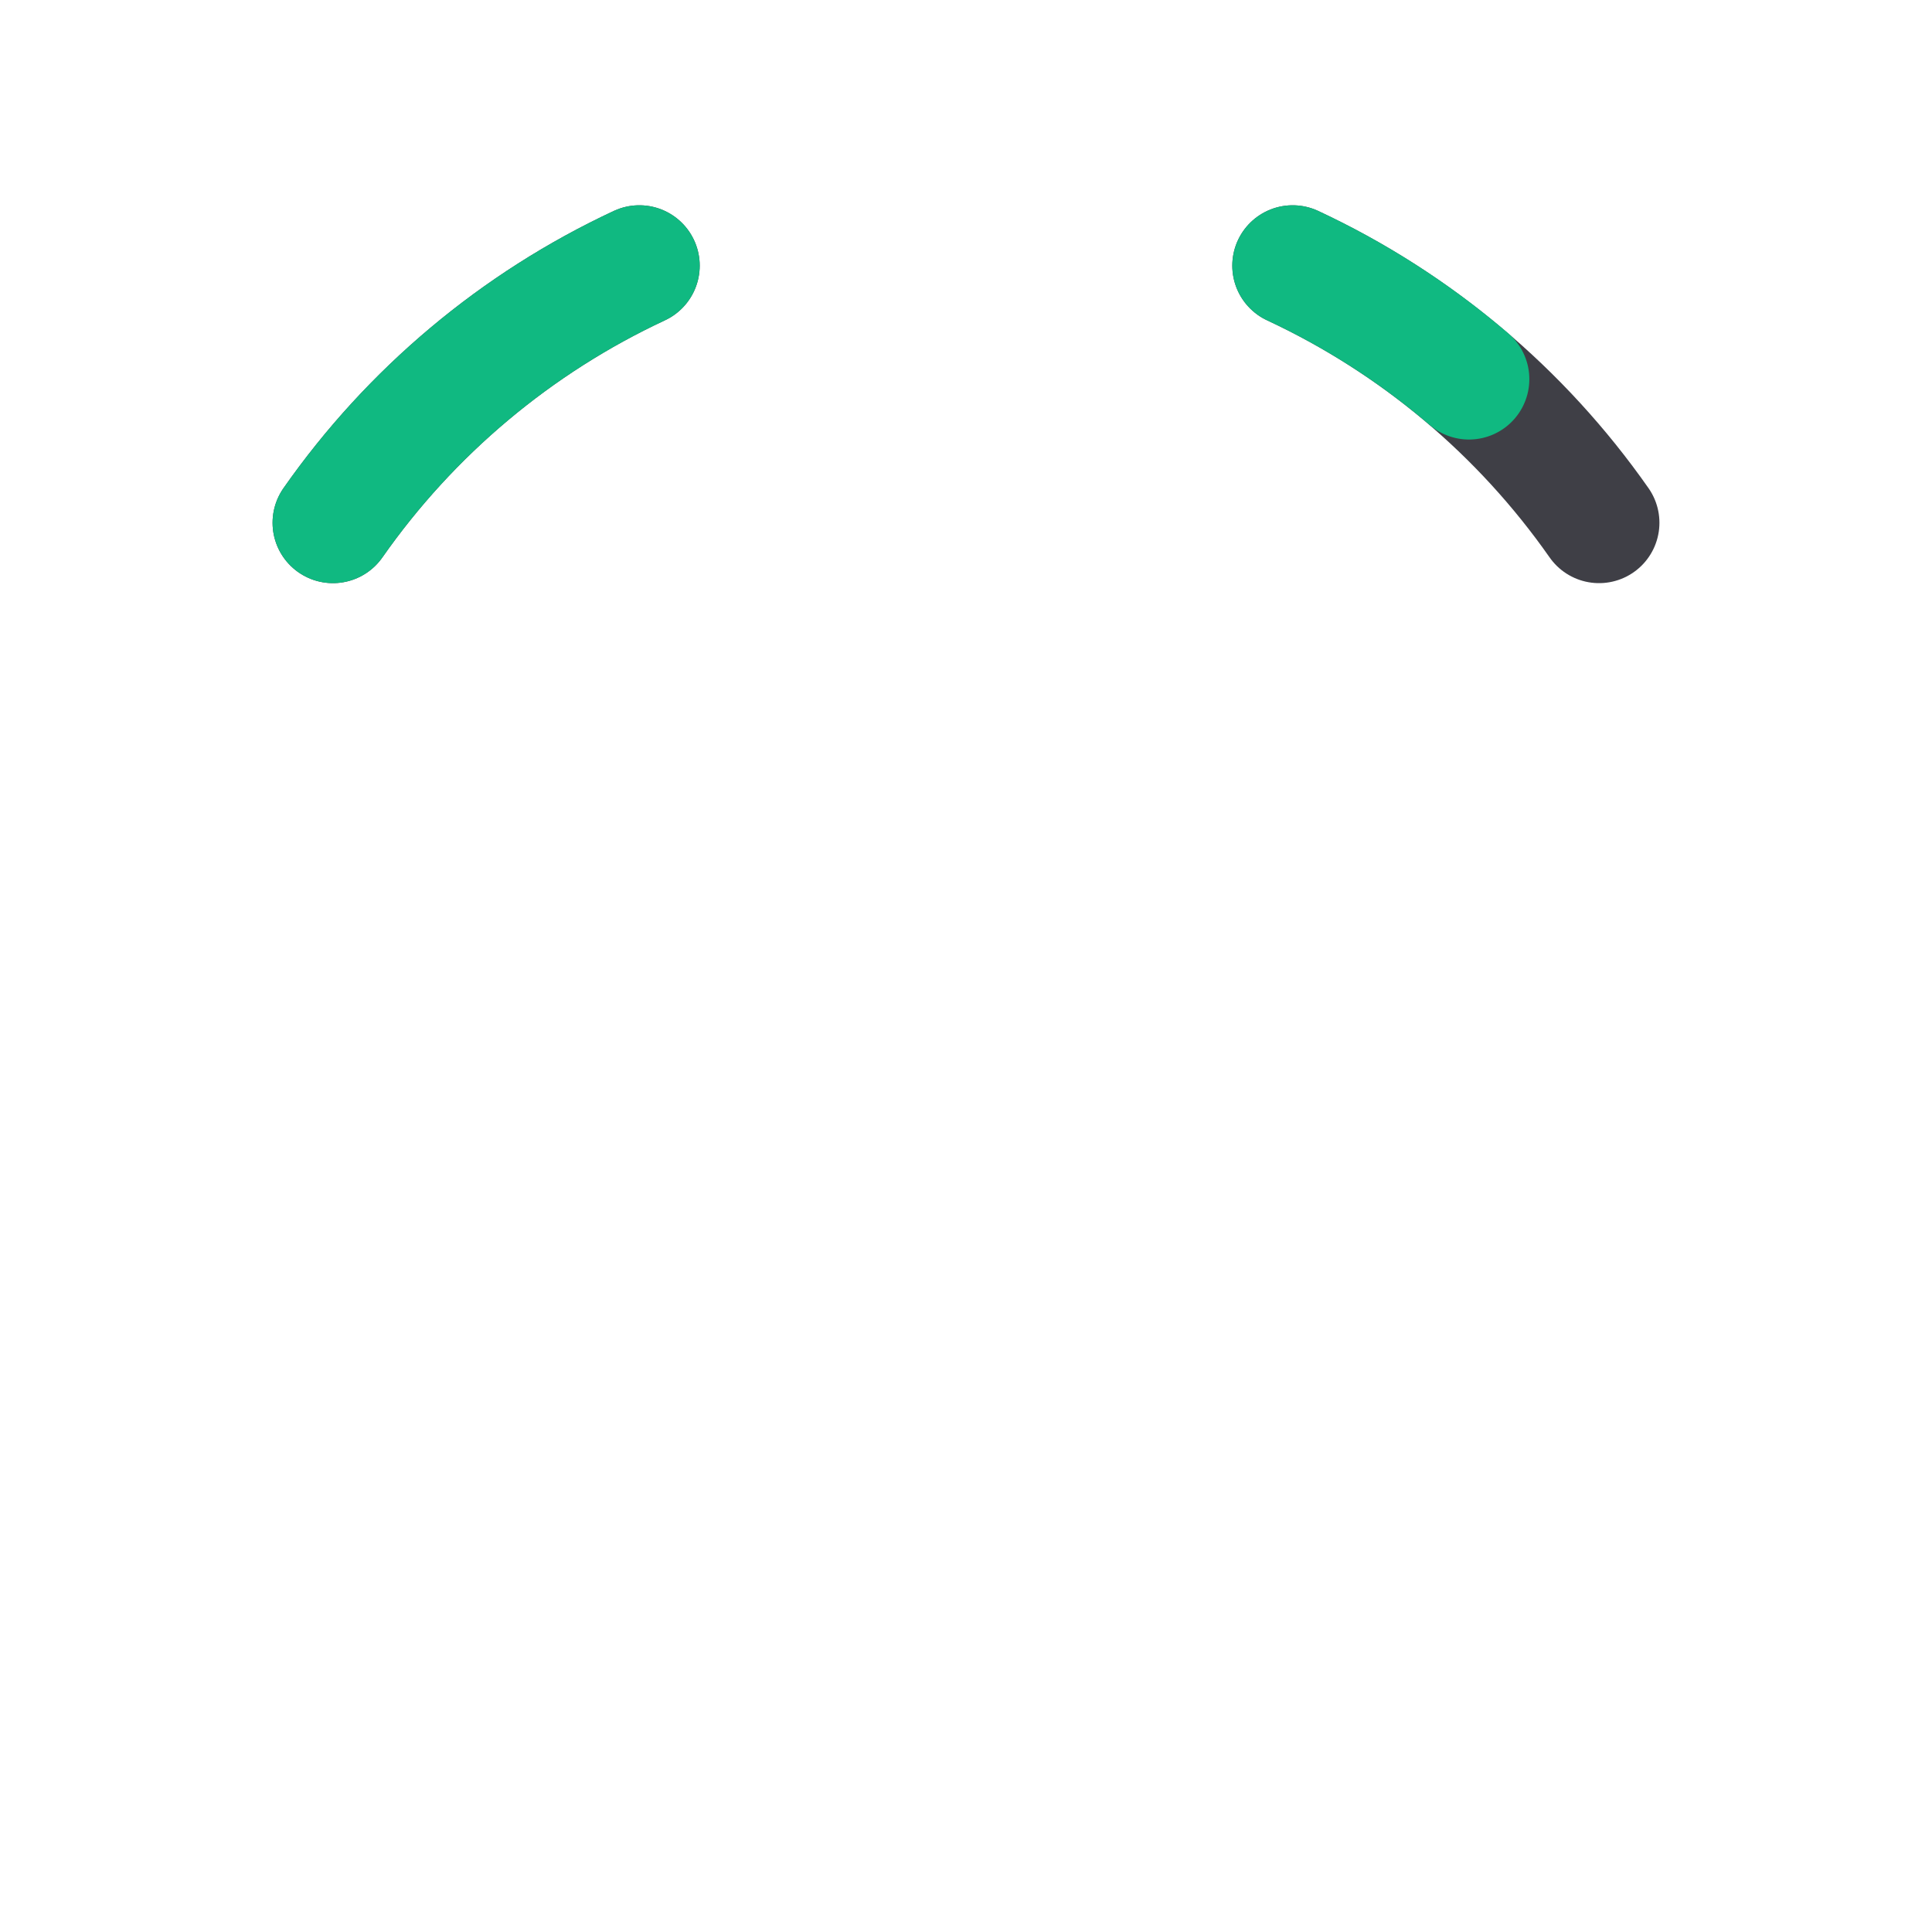
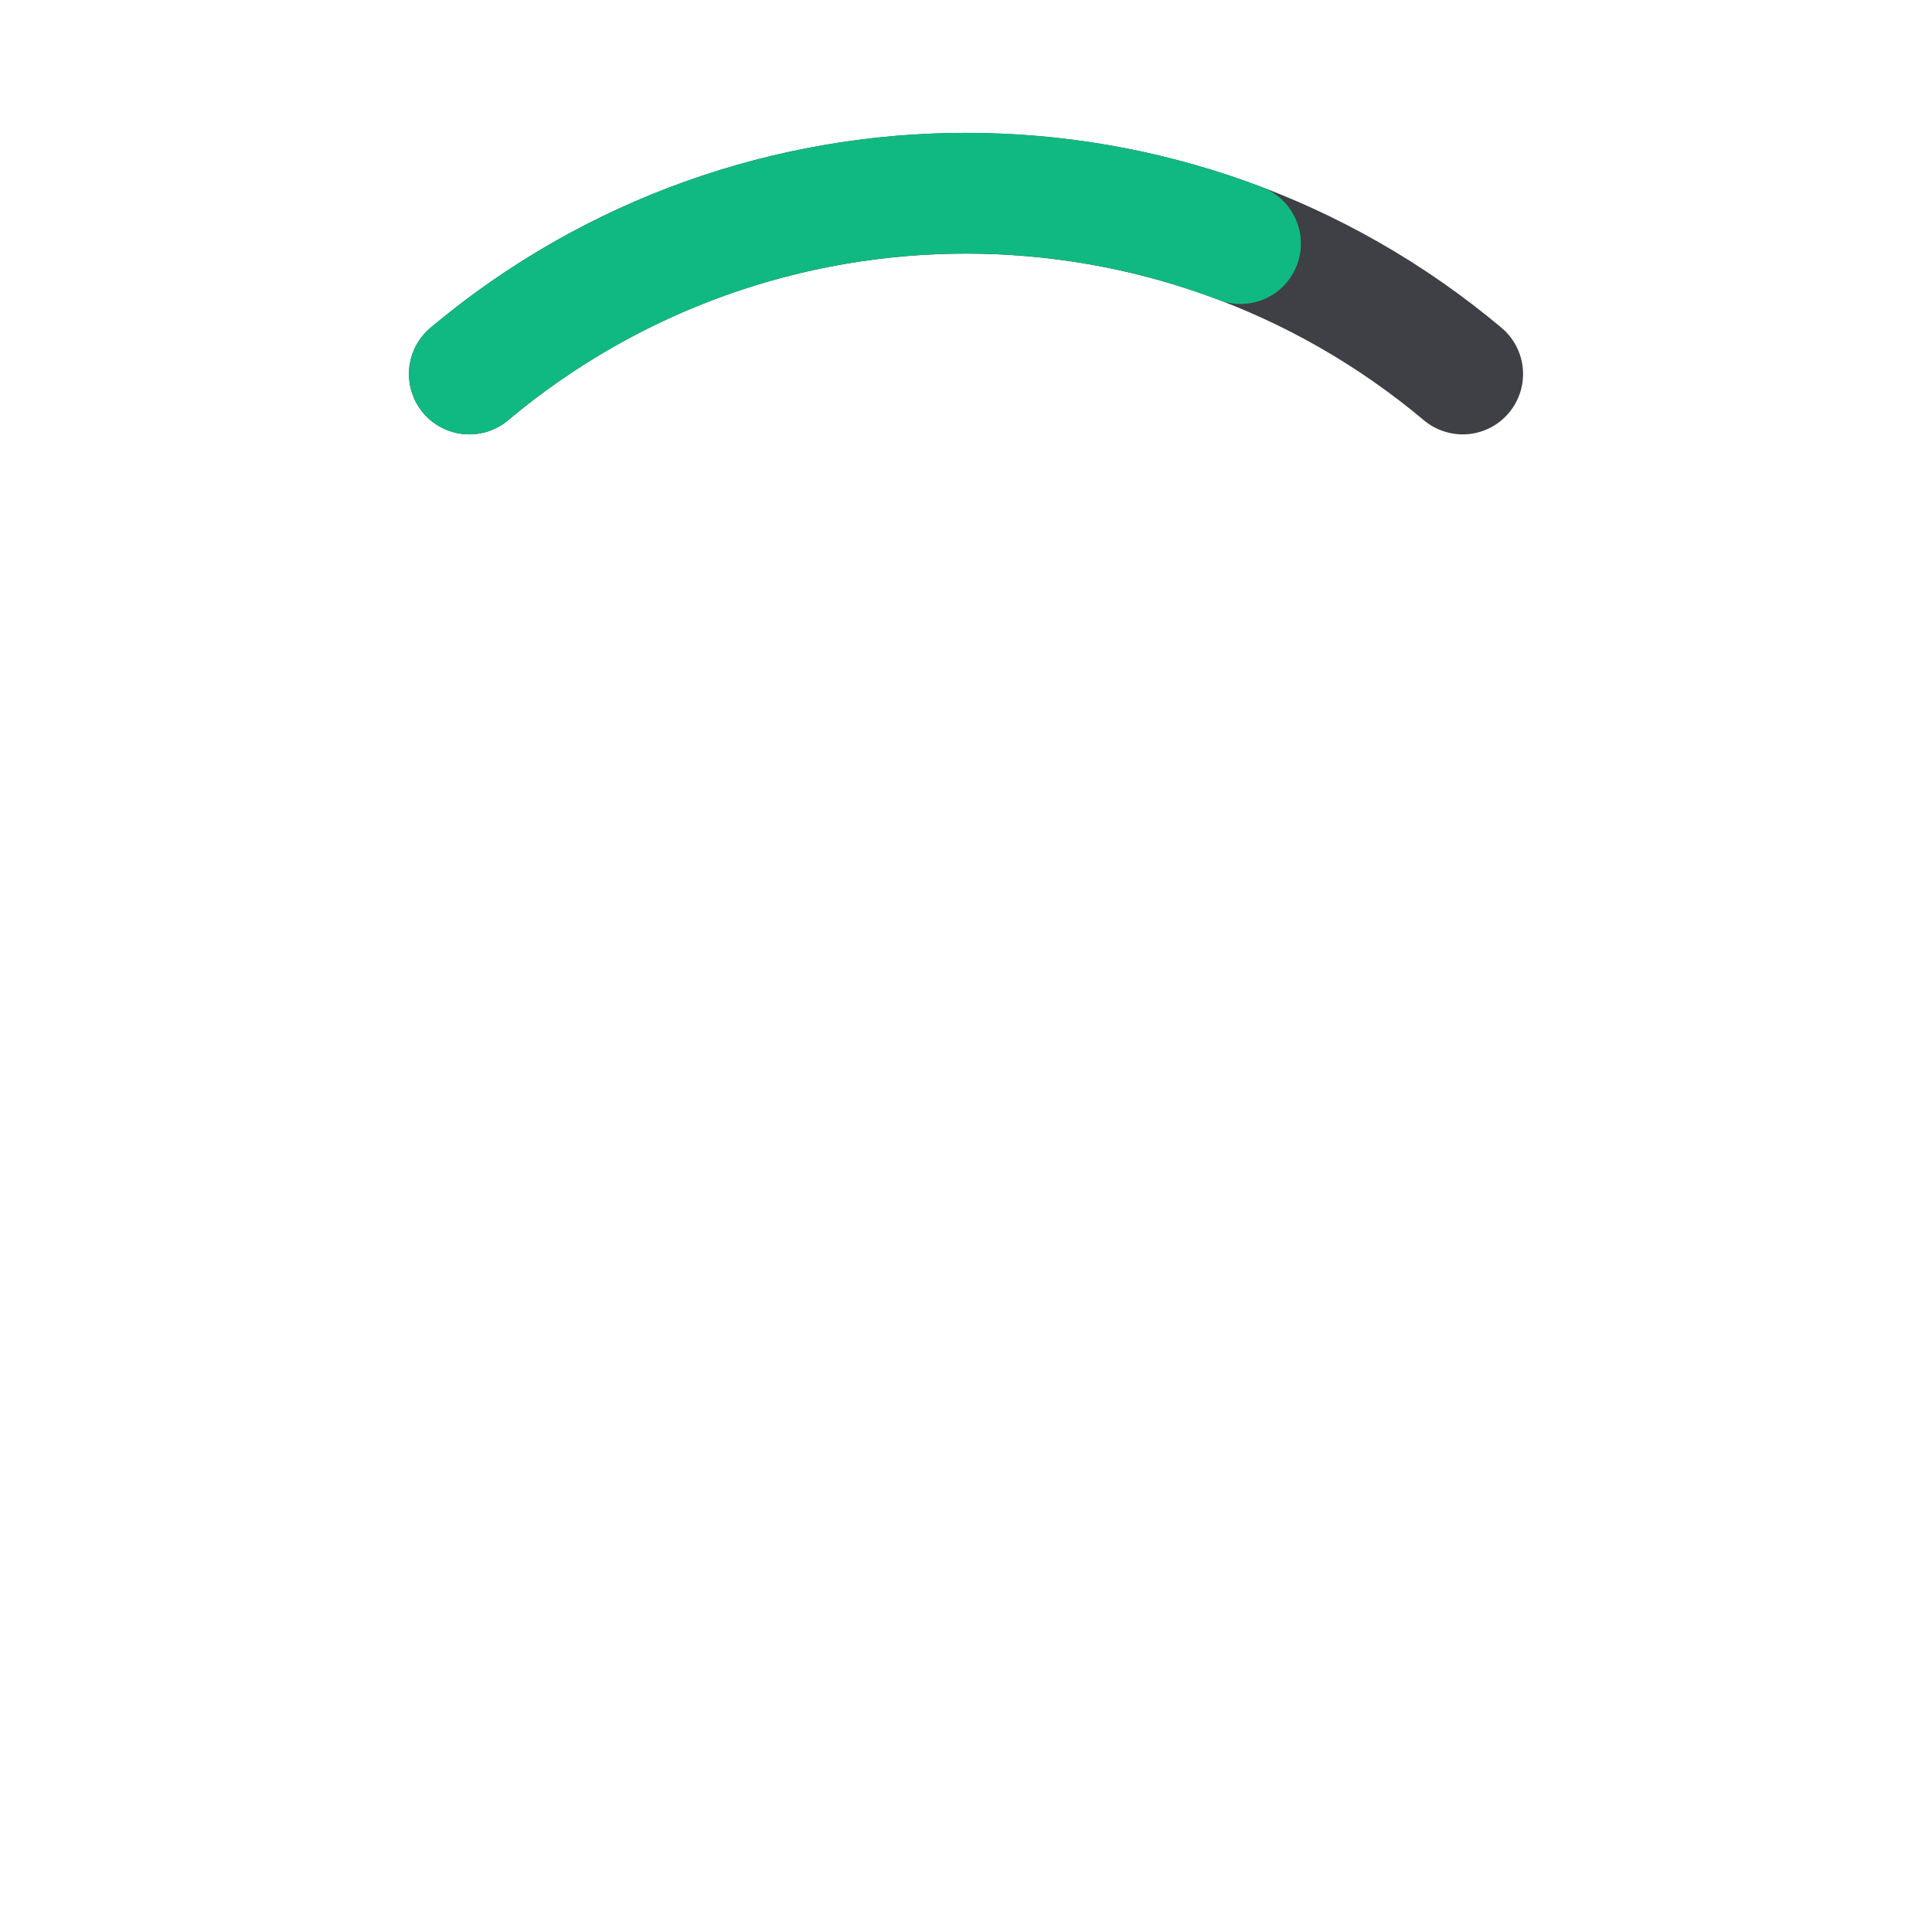
<svg xmlns="http://www.w3.org/2000/svg" viewBox="0 0 120 120">
-   <path d="M 20.68 32.47 A 48.0 48.0 0 0 1 39.71 16.50" fill="none" stroke="#3f3f46" stroke-width="7.5" stroke-linecap="round" />
-   <path d="M 80.29 16.50 A 48.0 48.0 0 0 1 99.32 32.47" fill="none" stroke="#3f3f46" stroke-width="7.5" stroke-linecap="round" />
-   <path d="M 20.68 32.47 A 48.0 48.0 0 0 1 39.71 16.50" fill="none" stroke="#10b981" stroke-width="7.5" stroke-linecap="round" />
-   <path d="M 80.29 16.50 A 48.0 48.0 0 0 1 91.24 23.55" fill="none" stroke="#10b981" stroke-width="7.5" stroke-linecap="round" />
+   <path d="M 29.15 23.23 A 48.0 48.0 0 0 1 90.85 23.23" fill="none" stroke="#3f3f46" stroke-width="7.5" stroke-linecap="round" />
+   <path d="M 29.15 23.23 A 48.0 48.0 0 0 1 77.05 15.13" fill="none" stroke="#10b981" stroke-width="7.5" stroke-linecap="round" />
</svg>
